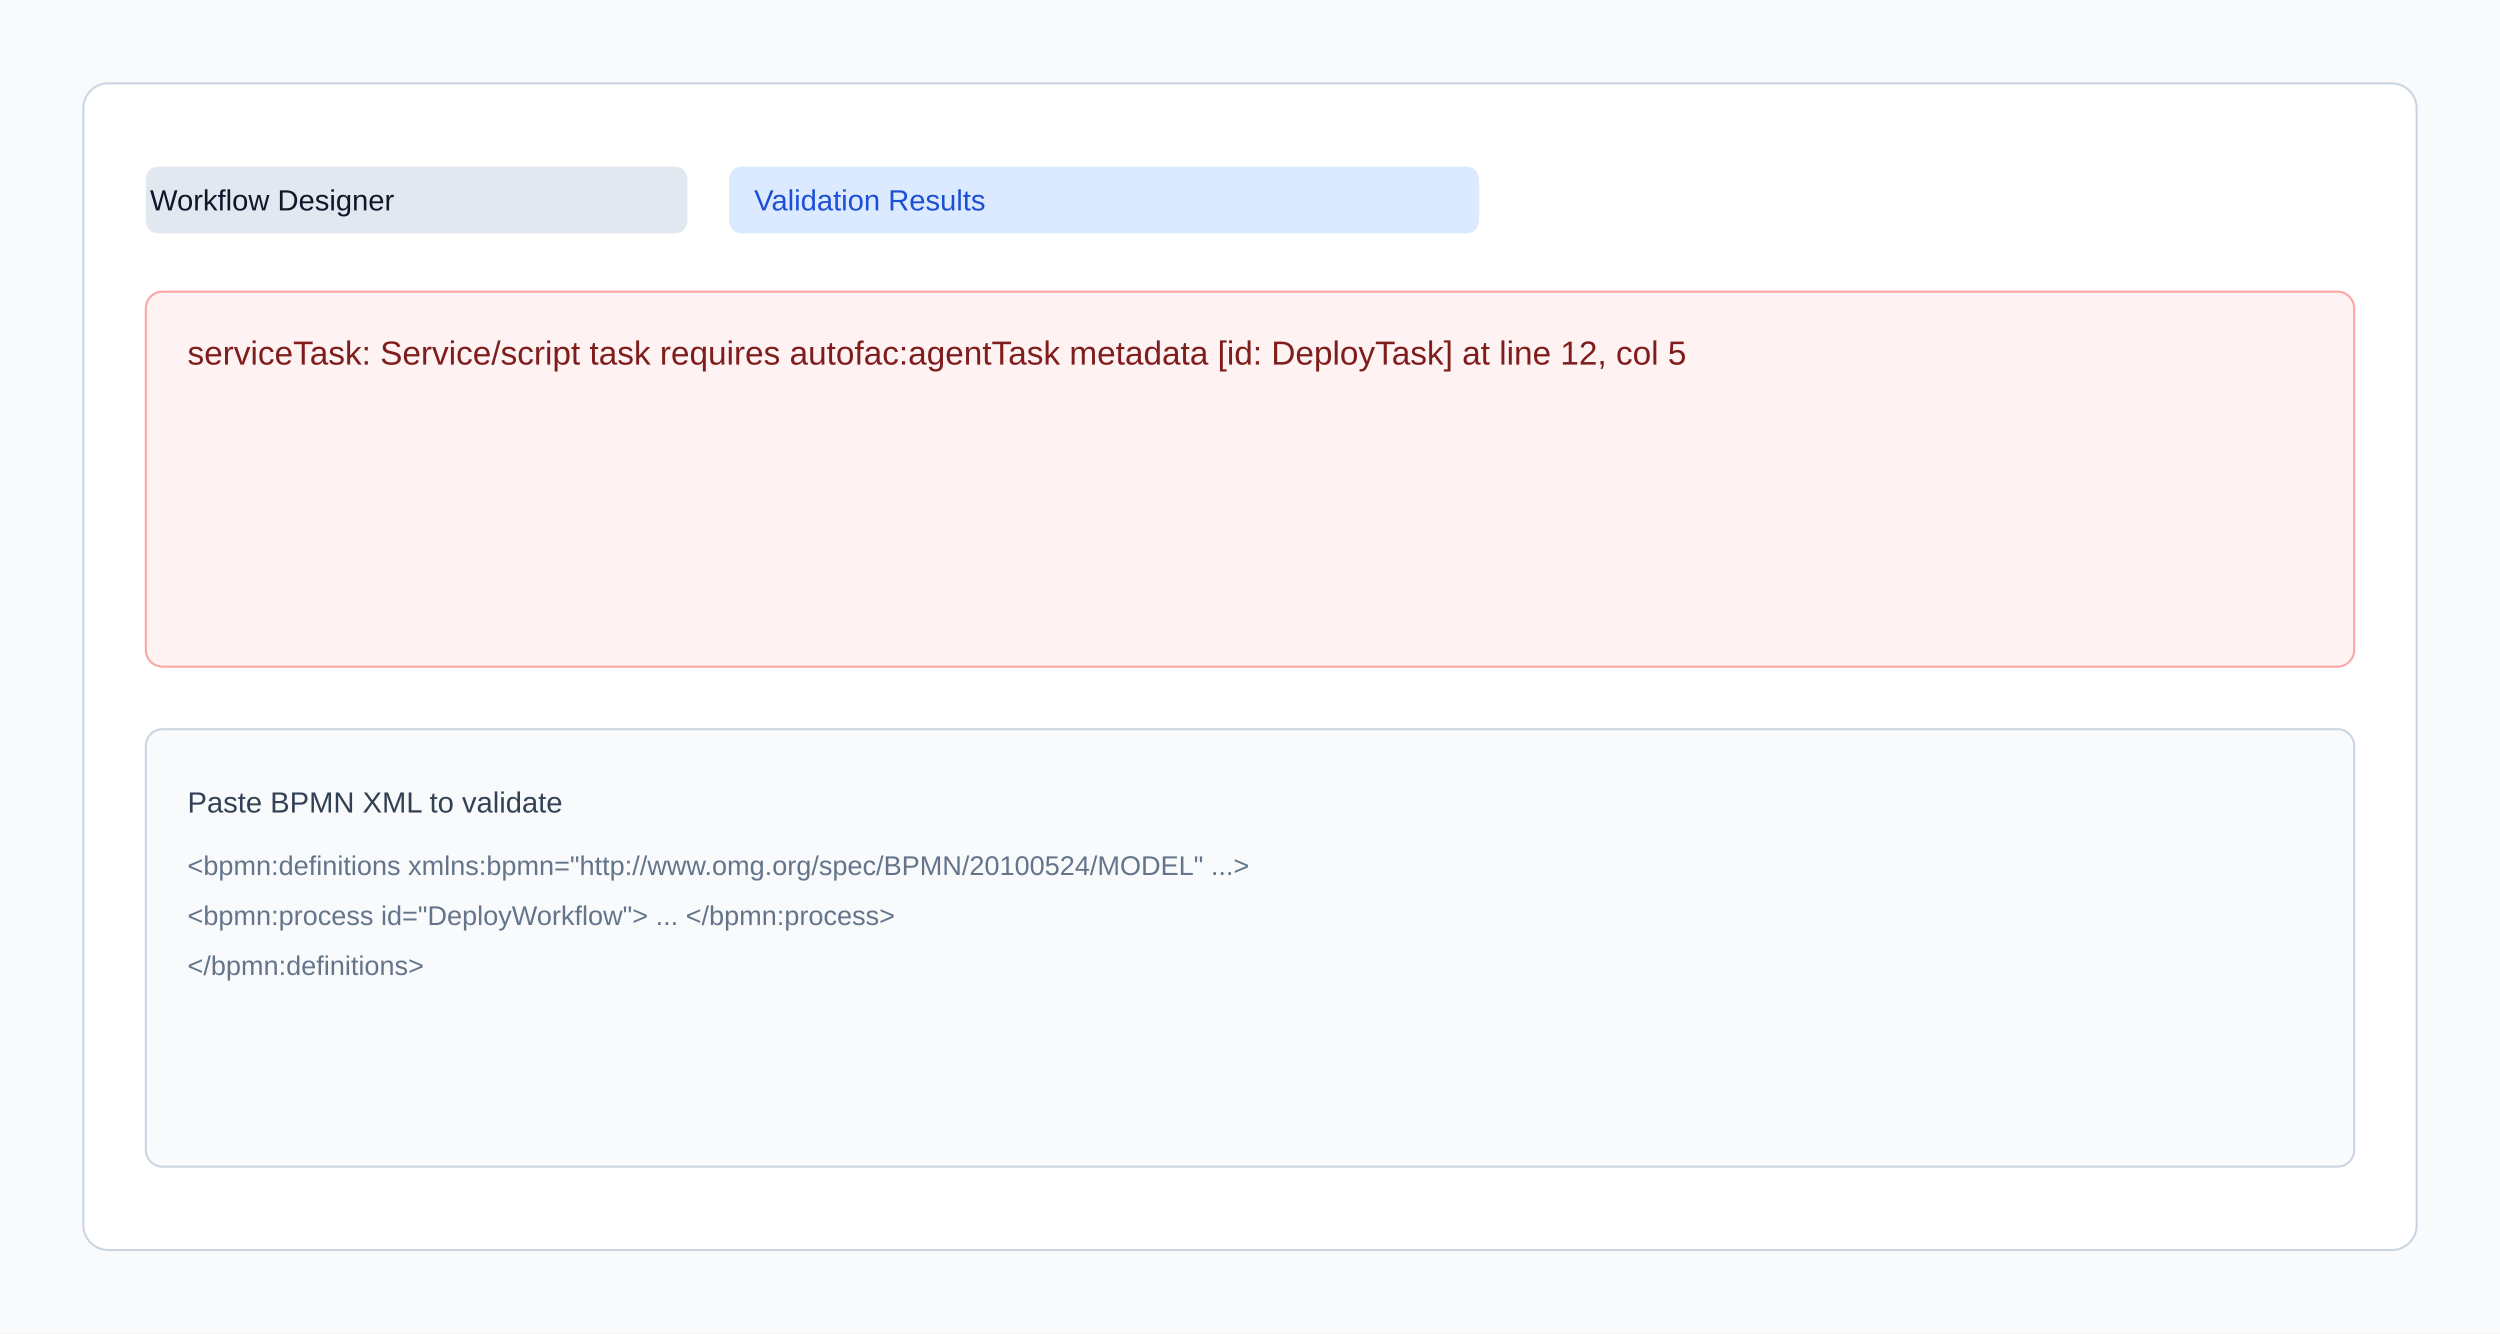
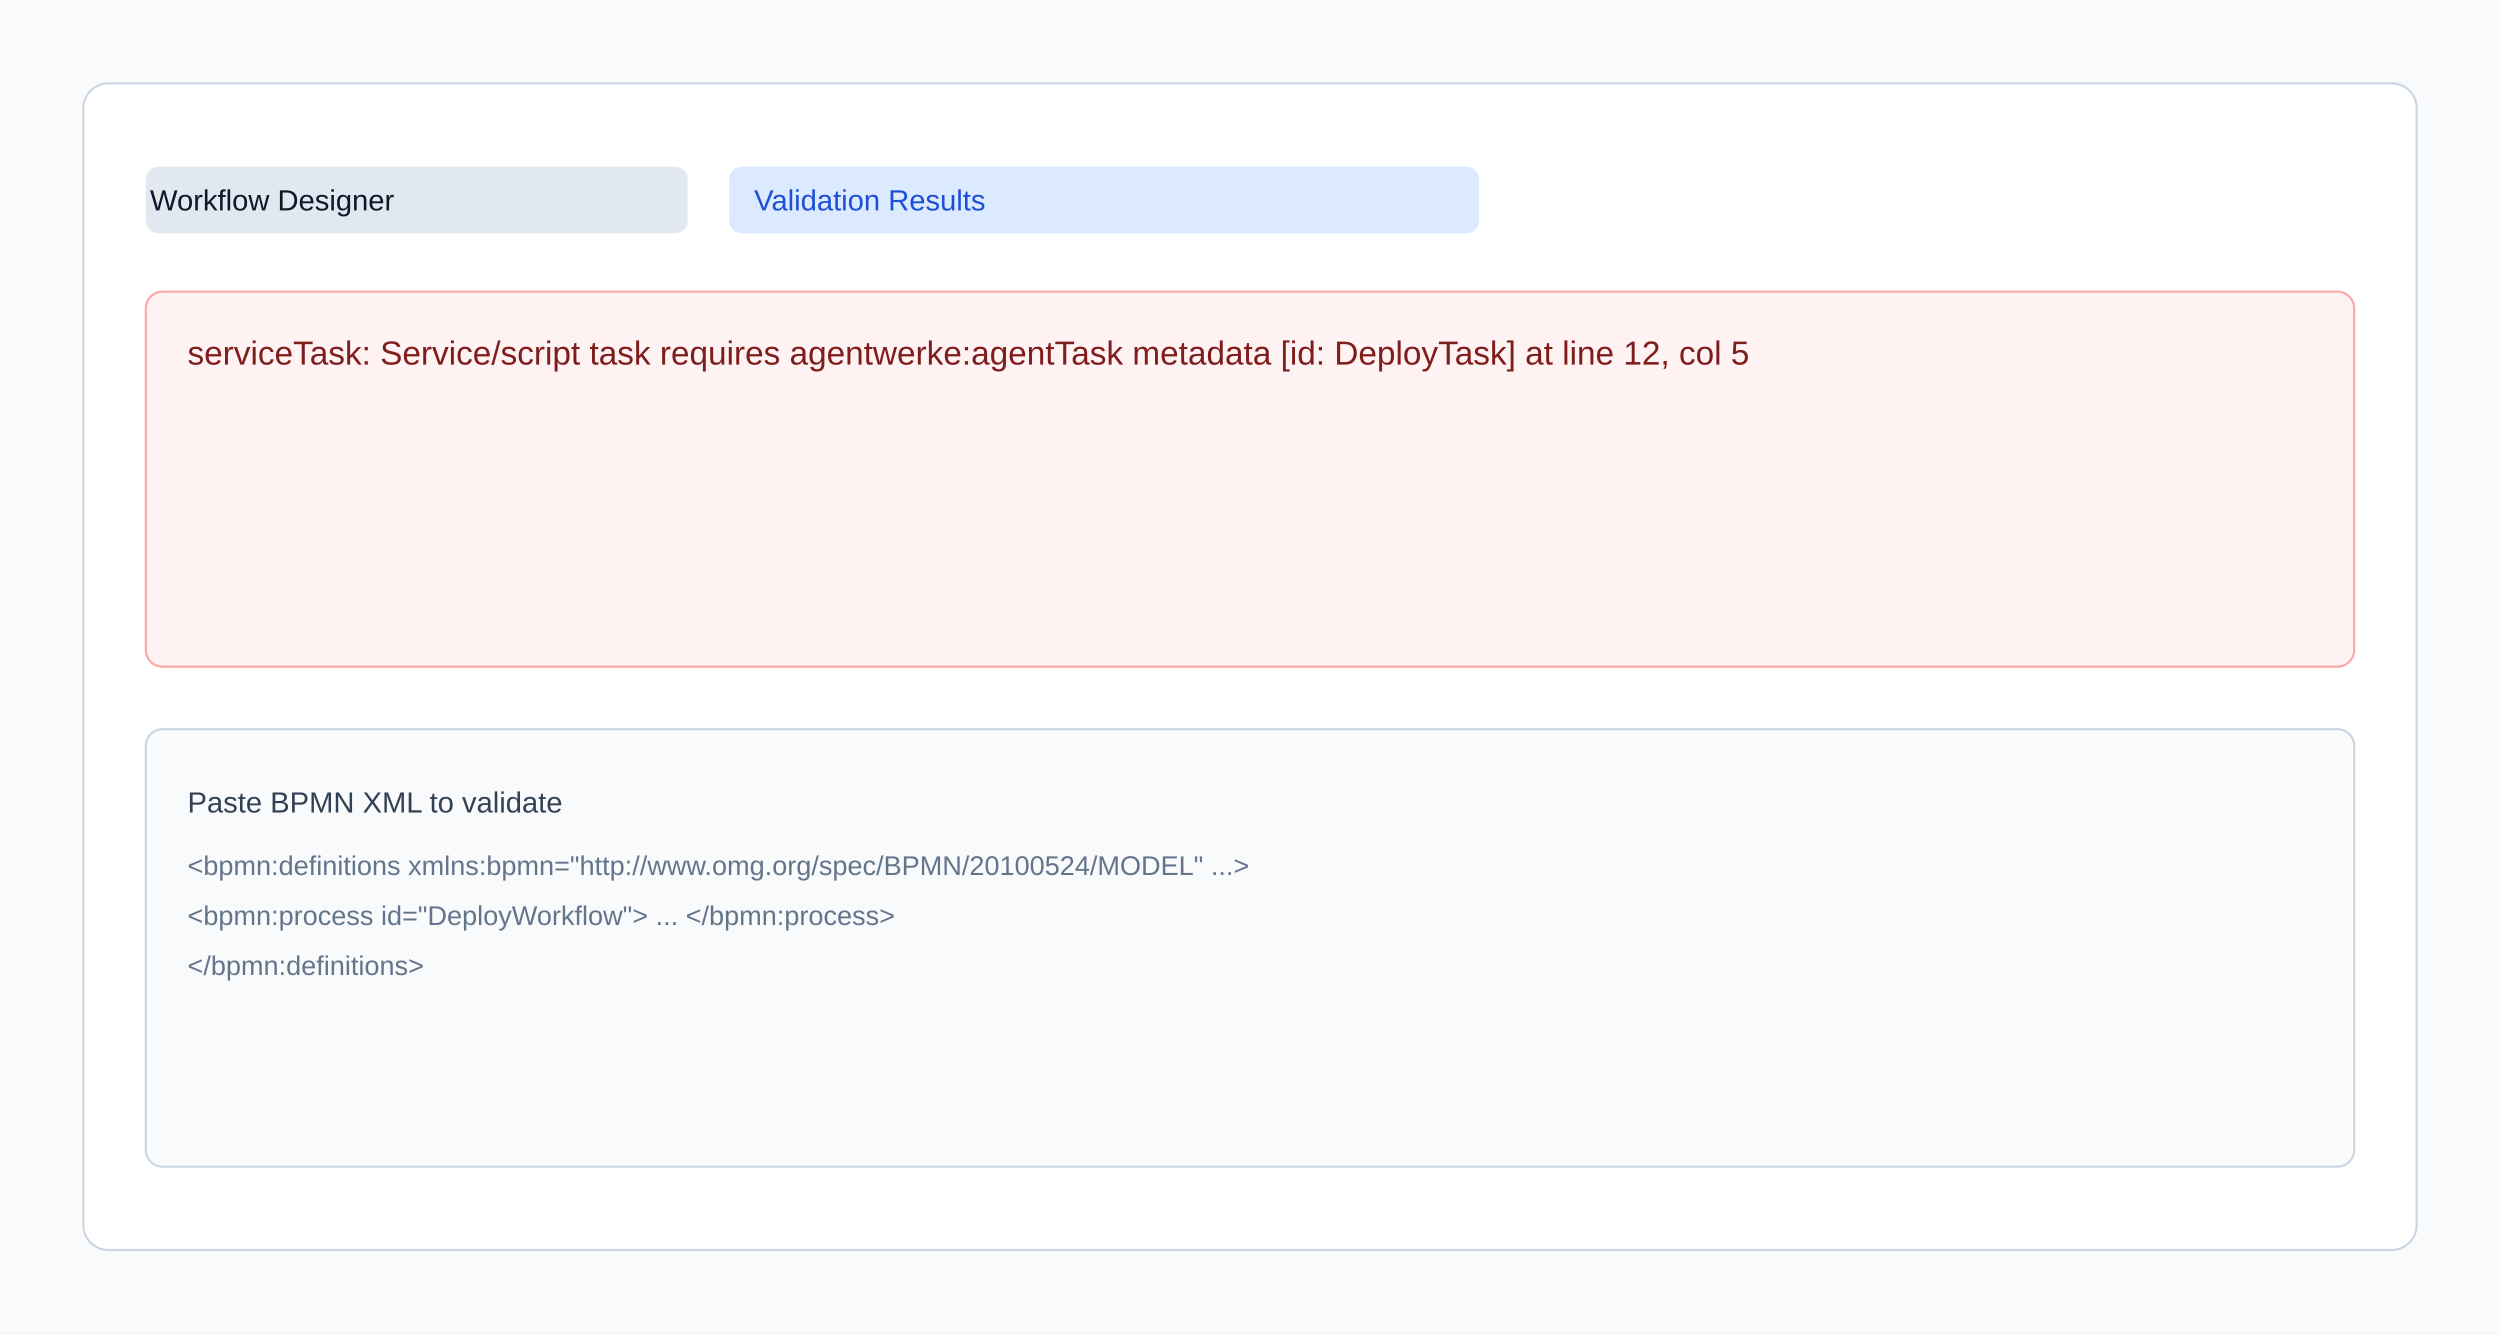
<svg xmlns="http://www.w3.org/2000/svg" width="1200" height="640" viewBox="0 0 1200 640" role="img" aria-label="BPMN validation panel placeholder image">
  <rect width="1200" height="640" fill="#f8fafc" />
  <rect x="40" y="40" width="1120" height="560" rx="12" fill="#ffffff" stroke="#cbd5e1" />
  <rect x="70" y="80" width="260" height="32" rx="6" fill="#e2e8f0" />
  <rect x="350" y="80" width="360" height="32" rx="6" fill="#dbeafe" />
  <text x="72" y="101" fill="#0f172a" font-size="14" font-family="Arial, sans-serif">Workflow Designer</text>
  <text x="362" y="101" fill="#1d4ed8" font-size="14" font-family="Arial, sans-serif">Validation Results</text>
  <rect x="70" y="140" width="1060" height="180" rx="8" fill="#fef2f2" stroke="#fca5a5" />
-   <text x="90" y="175" fill="#7f1d1d" font-size="16" font-family="Arial, sans-serif">serviceTask: Service/script task requires autofac:agentTask metadata [id: DeployTask] at line 12, col 5</text>
+   <text x="90" y="175" fill="#7f1d1d" font-size="16" font-family="Arial, sans-serif">serviceTask: Service/script task requires agentwerke:agentTask metadata [id: DeployTask] at line 12, col 5</text>
  <rect x="70" y="350" width="1060" height="210" rx="8" fill="#f8fafc" stroke="#cbd5e1" />
  <text x="90" y="390" fill="#334155" font-size="14" font-family="Arial, sans-serif">Paste BPMN XML to validate</text>
  <text x="90" y="420" fill="#64748b" font-size="13" font-family="Arial, sans-serif">&lt;bpmn:definitions xmlns:bpmn="http://www.omg.org/spec/BPMN/20100524/MODEL" ...&gt;</text>
  <text x="90" y="444" fill="#64748b" font-size="13" font-family="Arial, sans-serif">  &lt;bpmn:process id="DeployWorkflow"&gt; ... &lt;/bpmn:process&gt;</text>
  <text x="90" y="468" fill="#64748b" font-size="13" font-family="Arial, sans-serif">&lt;/bpmn:definitions&gt;</text>
</svg>
